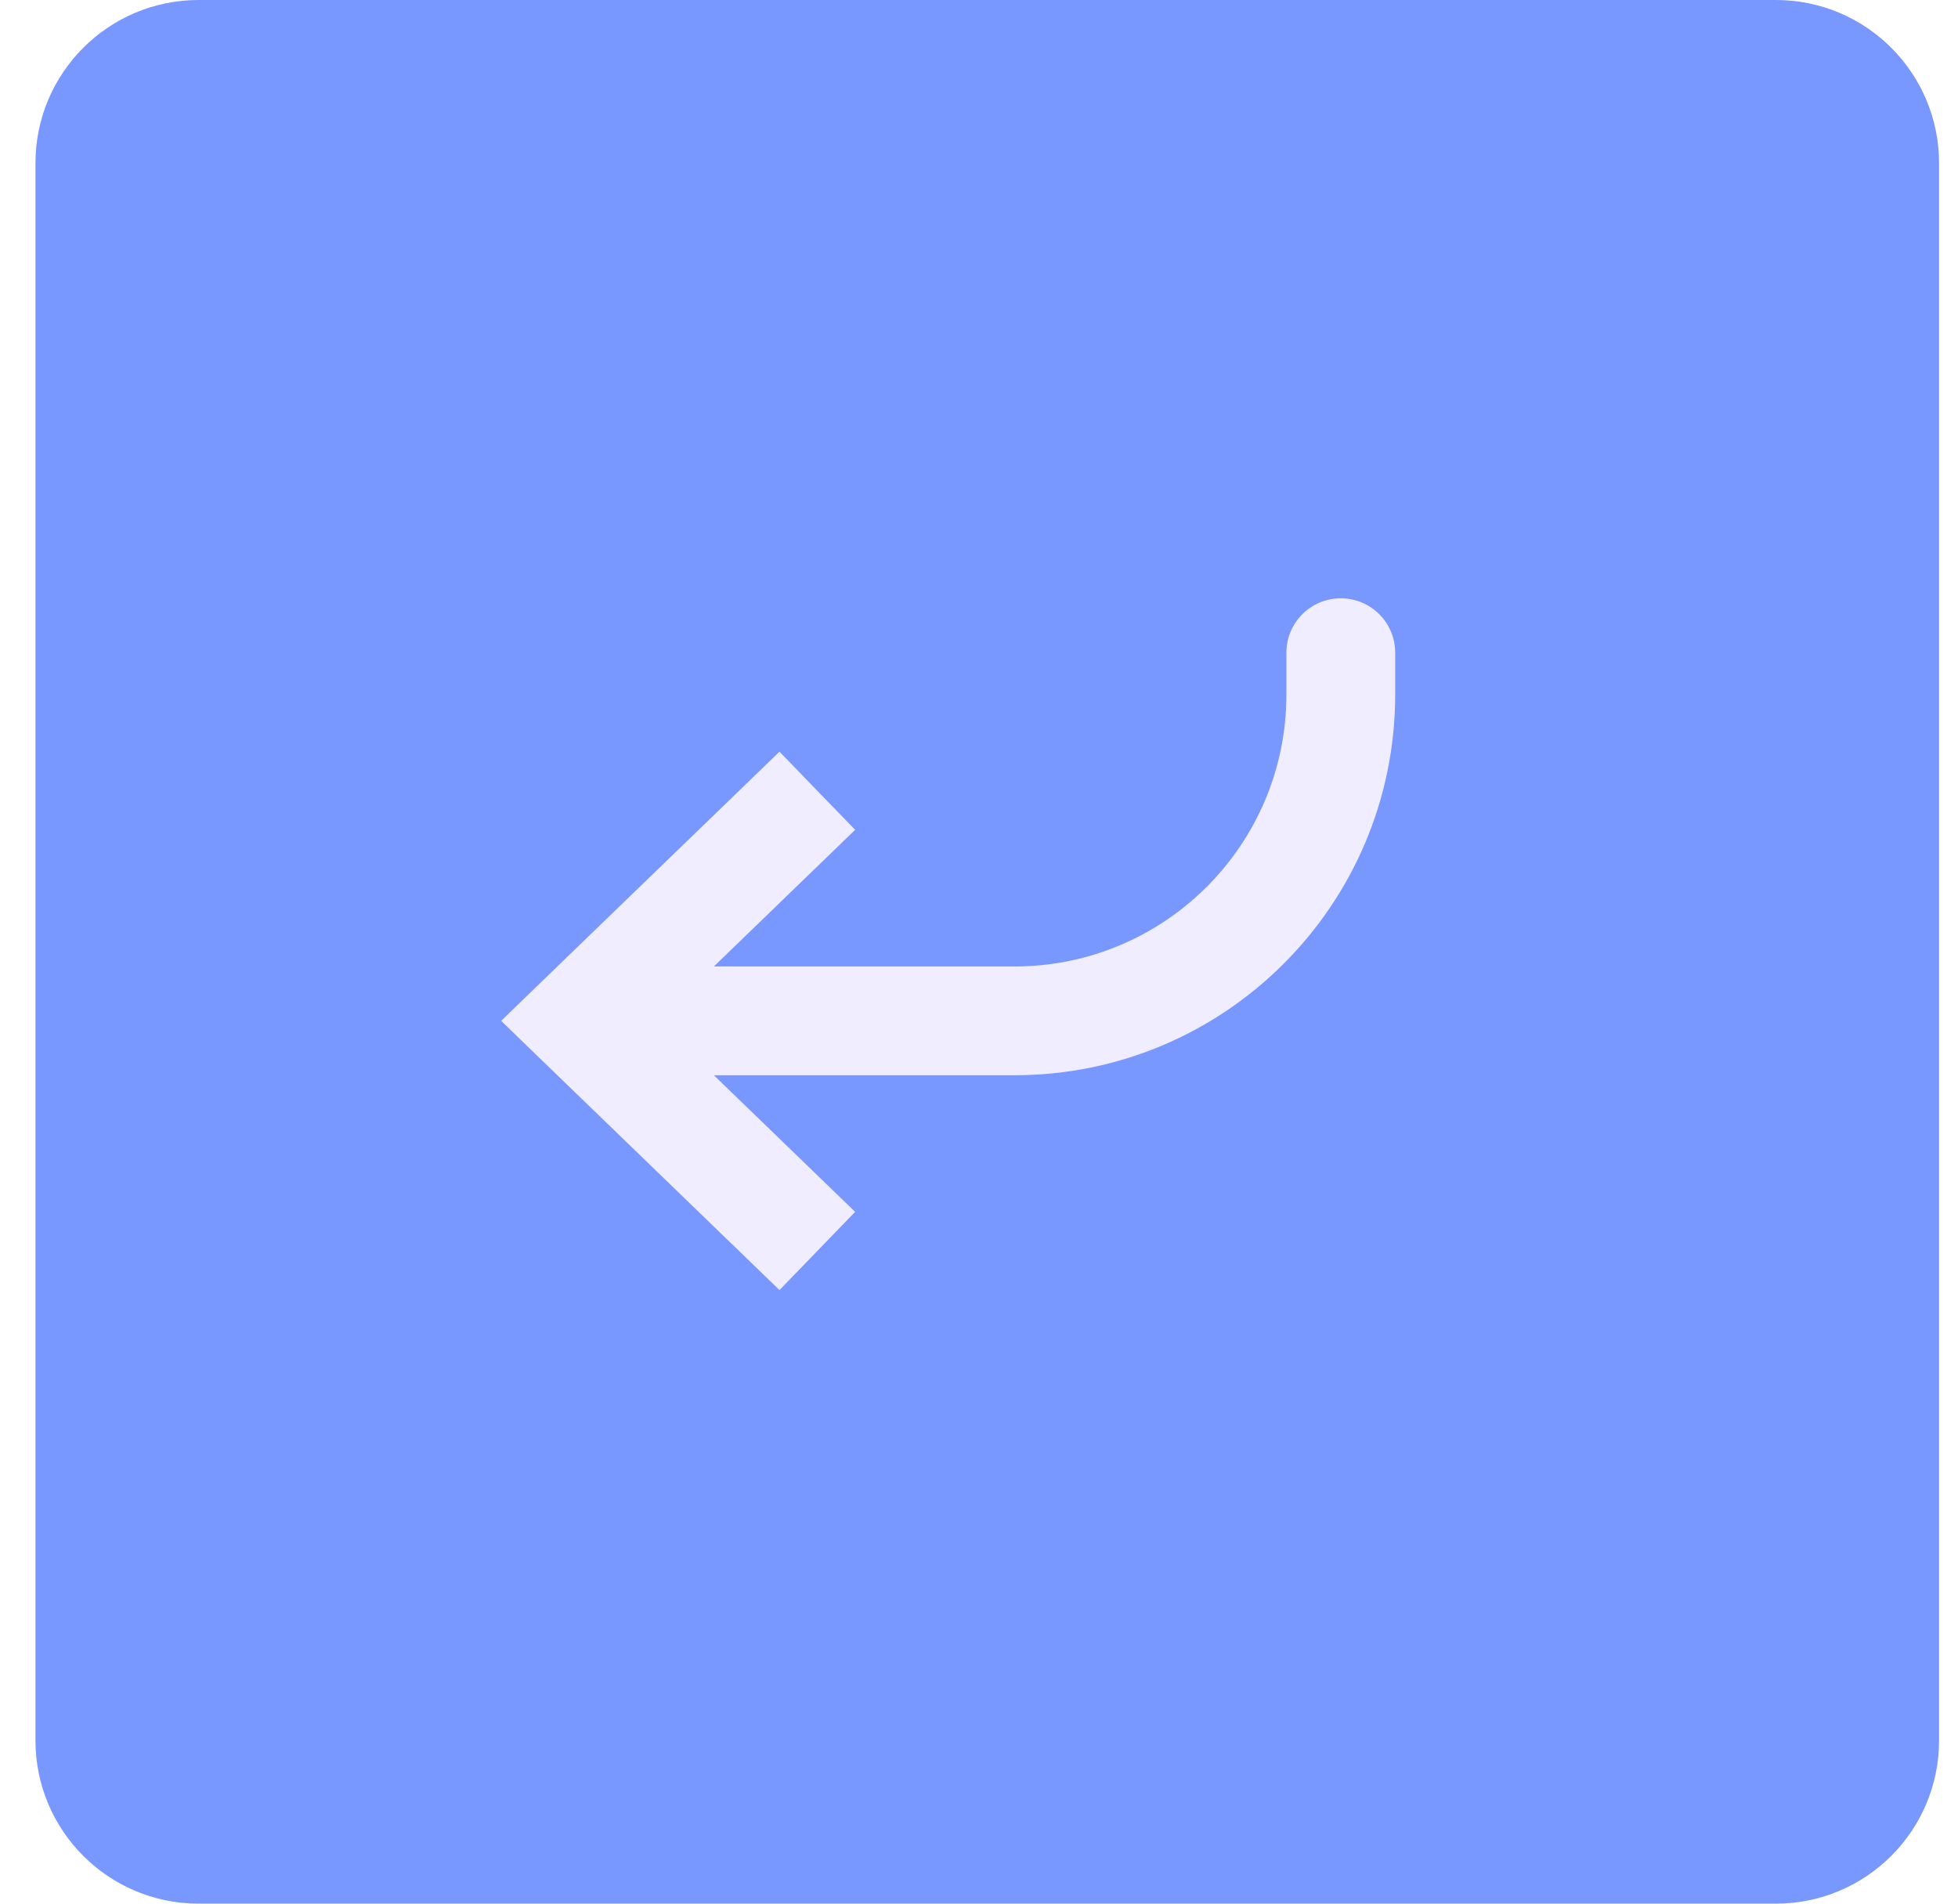
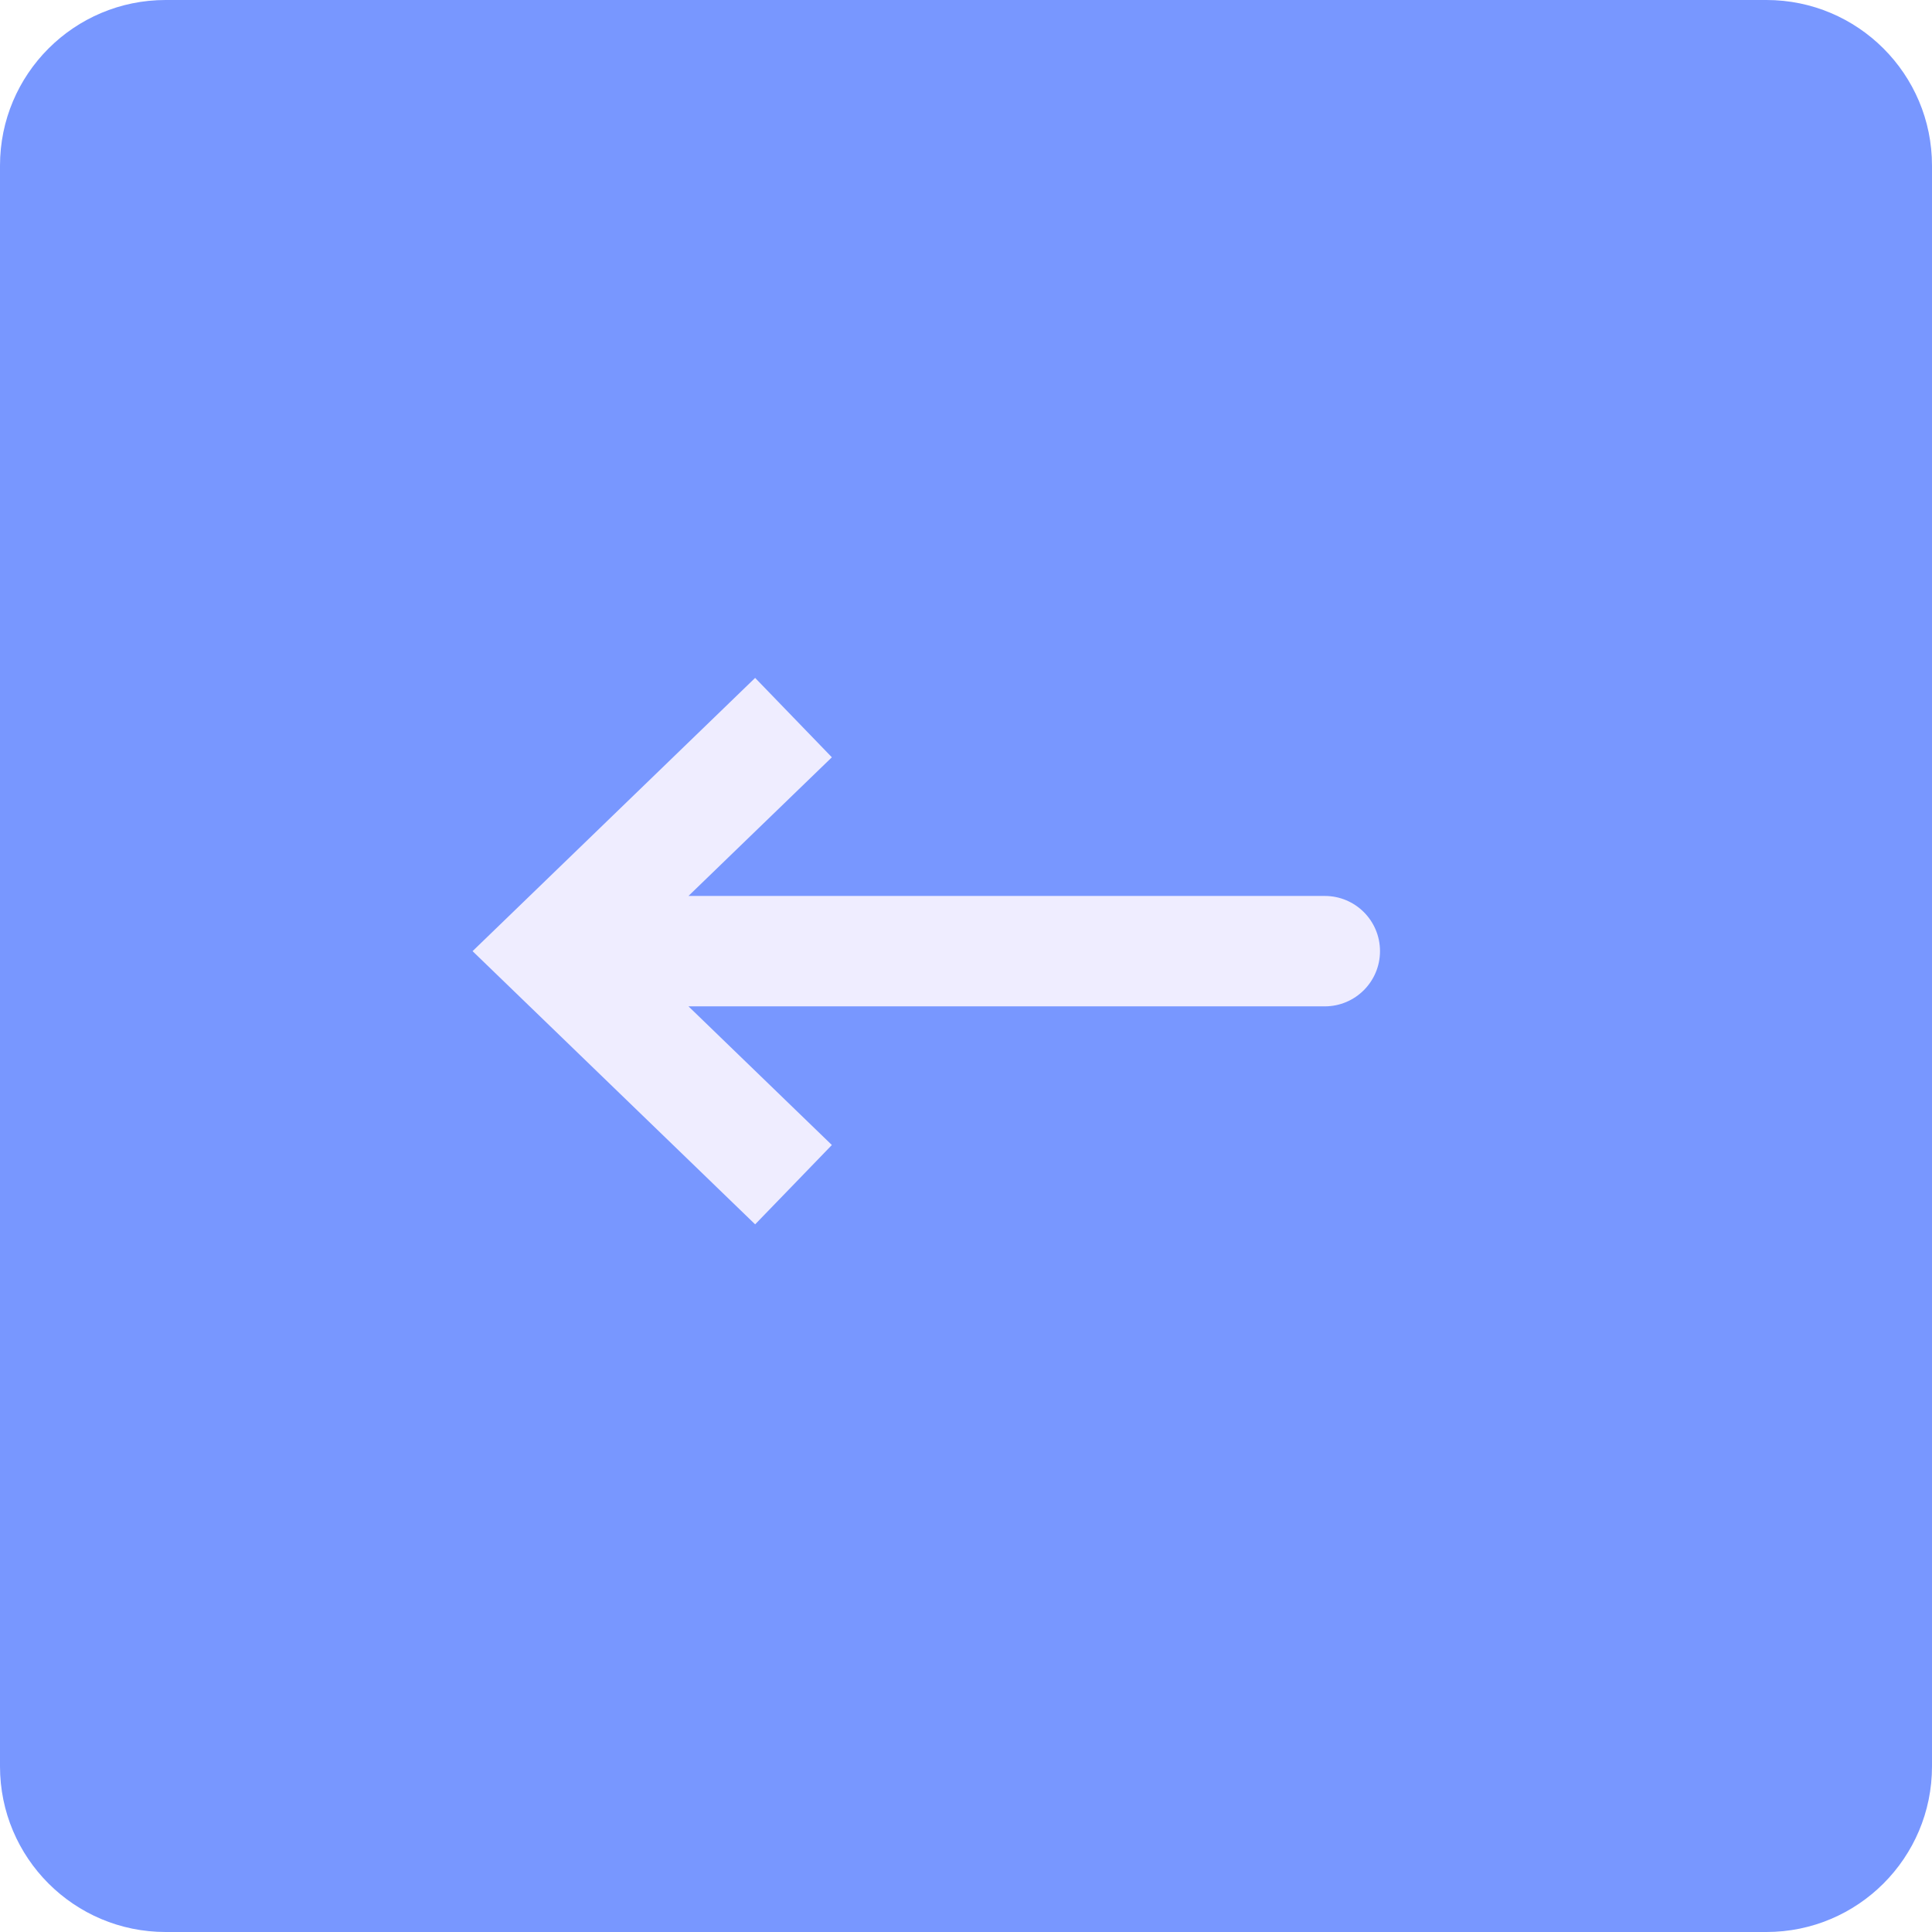
- <svg xmlns="http://www.w3.org/2000/svg" width="36" height="35" viewBox="0 0 36 35" fill="none">
-   <rect x="0.652" width="35" height="35" rx="3" fill="#7897FF" />
-   <path d="M10.652 18.769L9.957 18.05L9.214 18.769L9.957 19.488L10.652 18.769ZM25.652 12C25.652 11.448 25.205 11 24.652 11C24.1 11 23.652 11.448 23.652 12L25.652 12ZM15.027 14.539L14.332 13.82L9.957 18.05L10.652 18.769L11.348 19.488L15.723 15.257L15.027 14.539ZM10.652 18.769L9.957 19.488L14.332 23.719L15.027 23L15.723 22.281L11.348 18.05L10.652 18.769ZM10.652 18.769L10.652 19.769L18.652 19.769L18.652 18.769L18.652 17.769L10.652 17.769L10.652 18.769ZM24.652 12.769L25.652 12.769L25.652 12L24.652 12L23.652 12L23.652 12.769L24.652 12.769ZM18.652 18.769L18.652 19.769C22.518 19.769 25.652 16.635 25.652 12.769L24.652 12.769L23.652 12.769C23.652 15.531 21.414 17.769 18.652 17.769L18.652 18.769Z" fill="#EFEDFF" />
+ <svg xmlns="http://www.w3.org/2000/svg" width="35" height="35" viewBox="0 0 35 35" fill="none">
+   <rect width="35" height="35" rx="3" fill="#7897FF" />
+   <path d="M10 17.231L9.305 16.512L8.561 17.231L9.305 17.95L10 17.231ZM24 18.231C24.552 18.231 25 17.783 25 17.231C25 16.678 24.552 16.231 24 16.231L24 18.231ZM14.375 13L13.68 12.281L9.305 16.512L10 17.231L10.695 17.95L15.07 13.719L14.375 13ZM10 17.231L9.305 17.95L13.68 22.18L14.375 21.462L15.07 20.743L10.695 16.512L10 17.231ZM10 17.231L10 18.231L24 18.231L24 17.231L24 16.231L10 16.231L10 17.231Z" fill="#EFEDFF" />
</svg>
